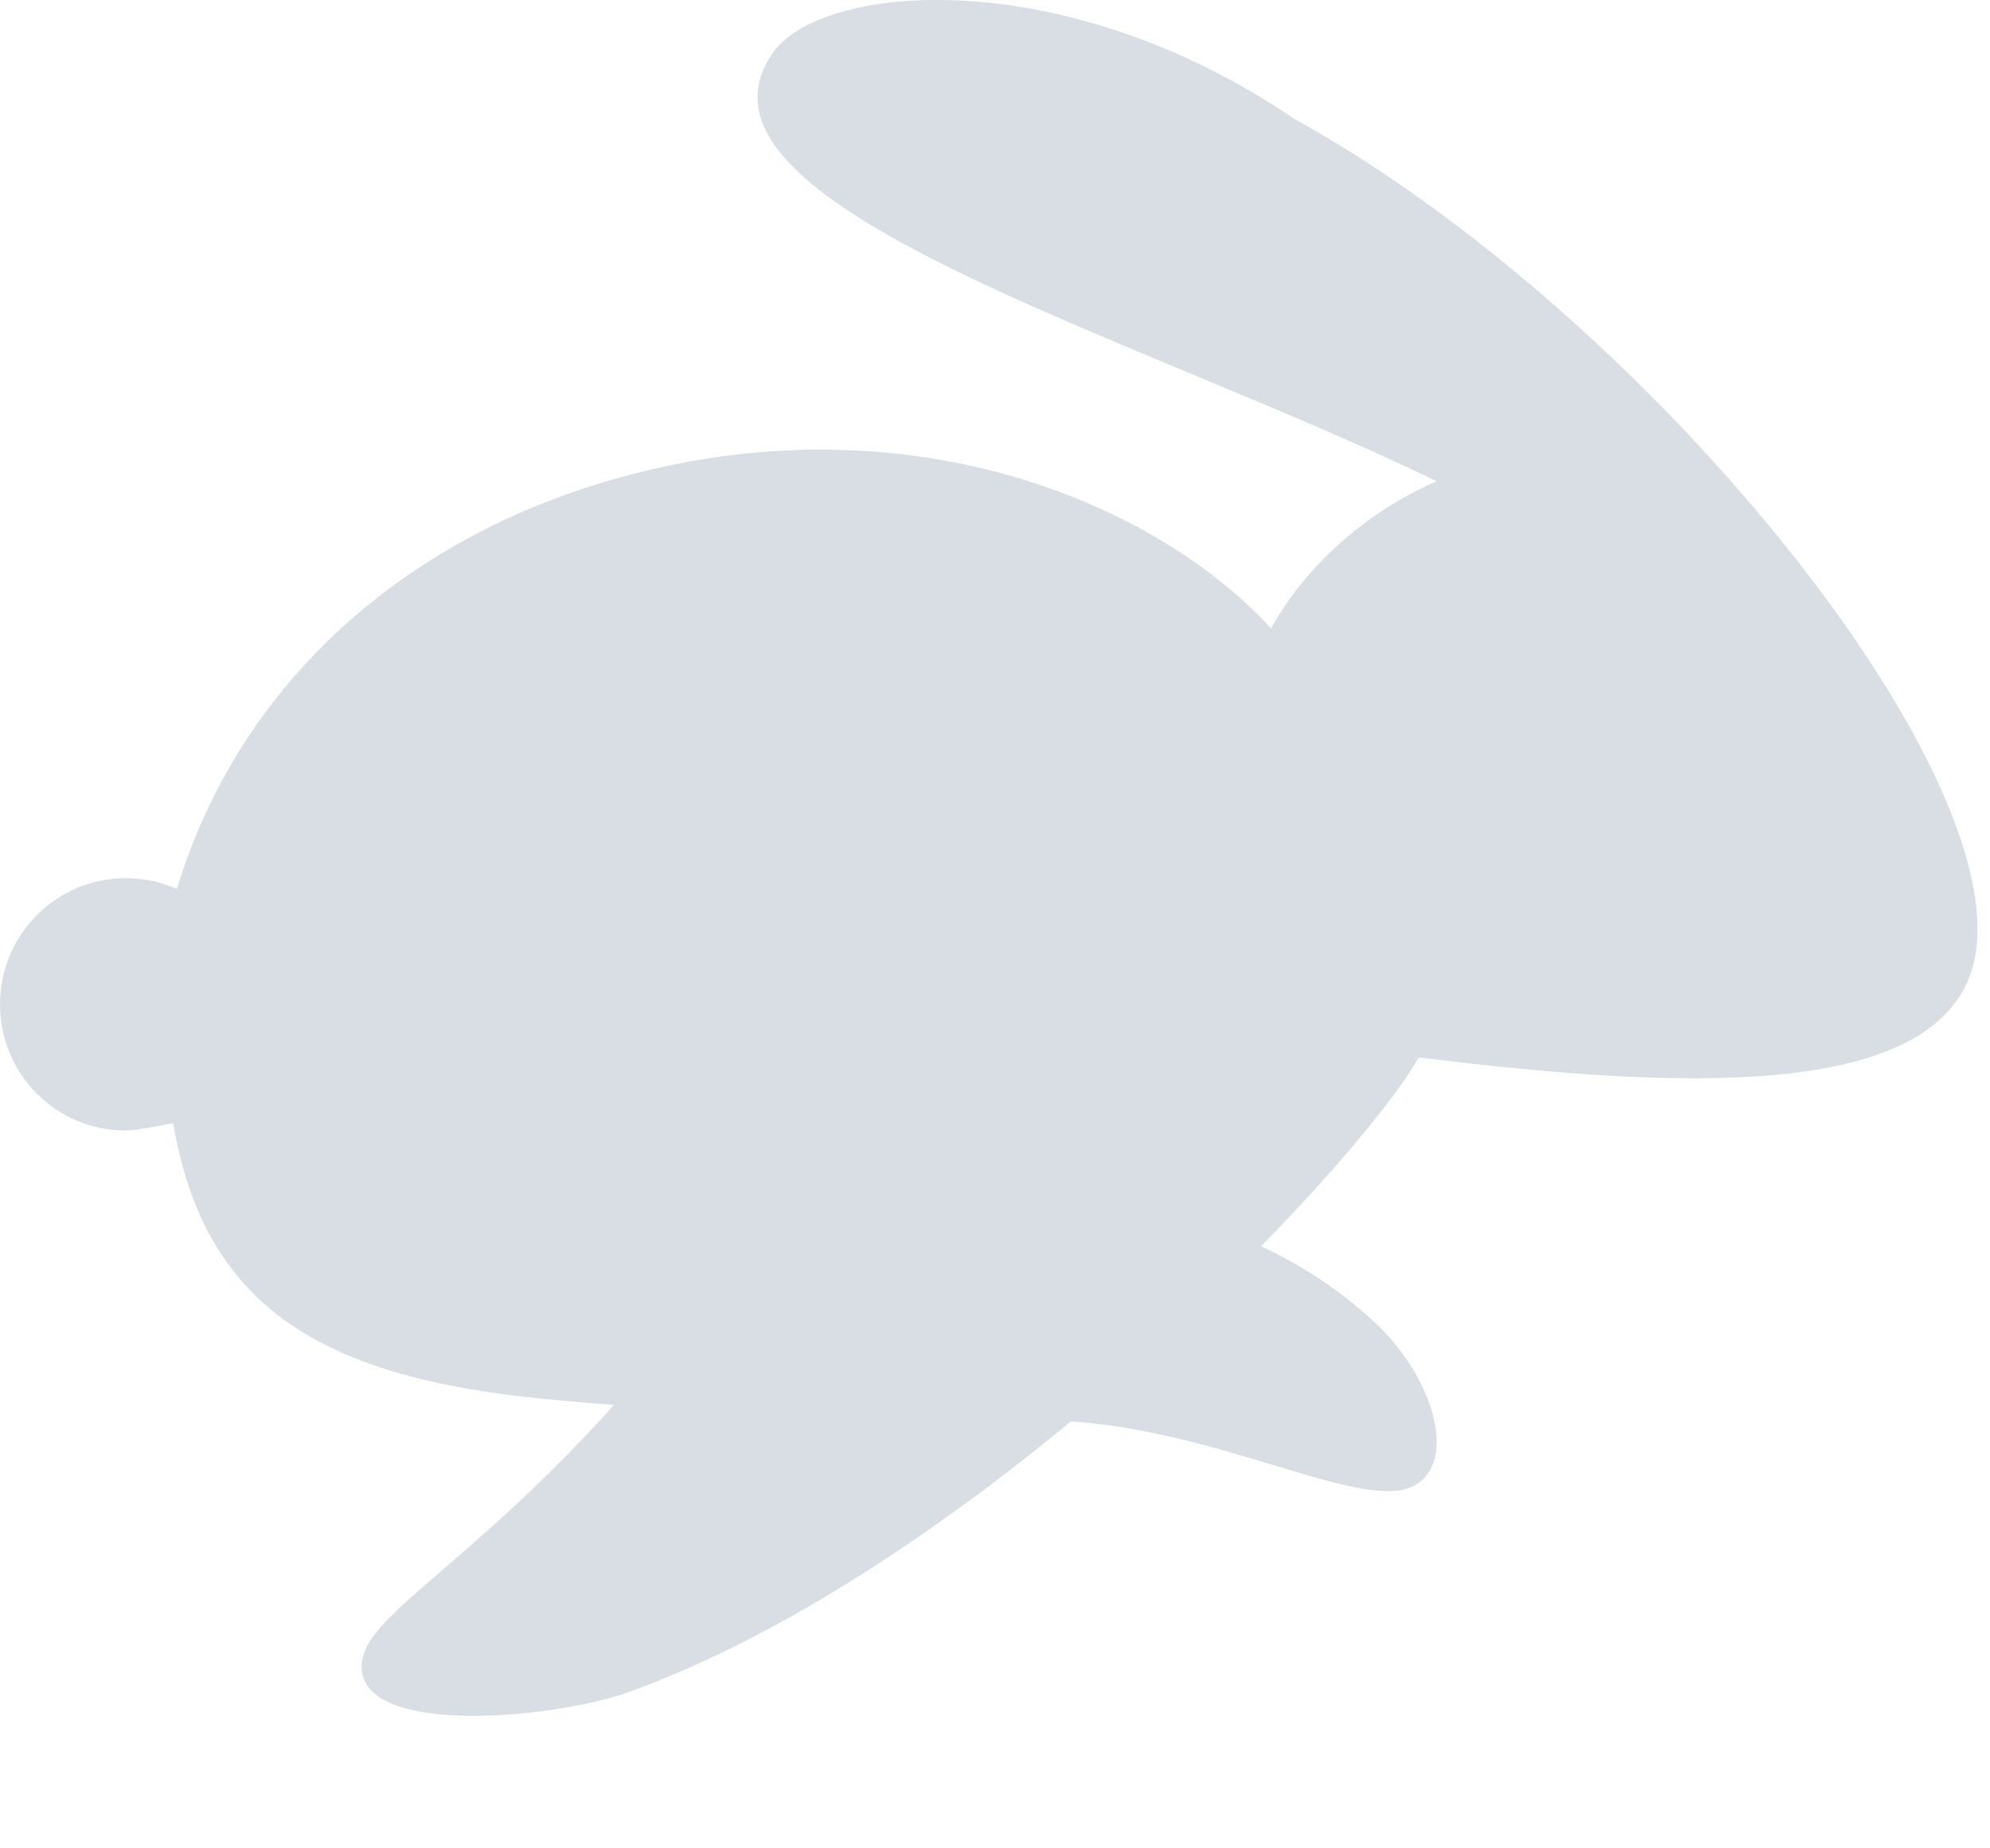
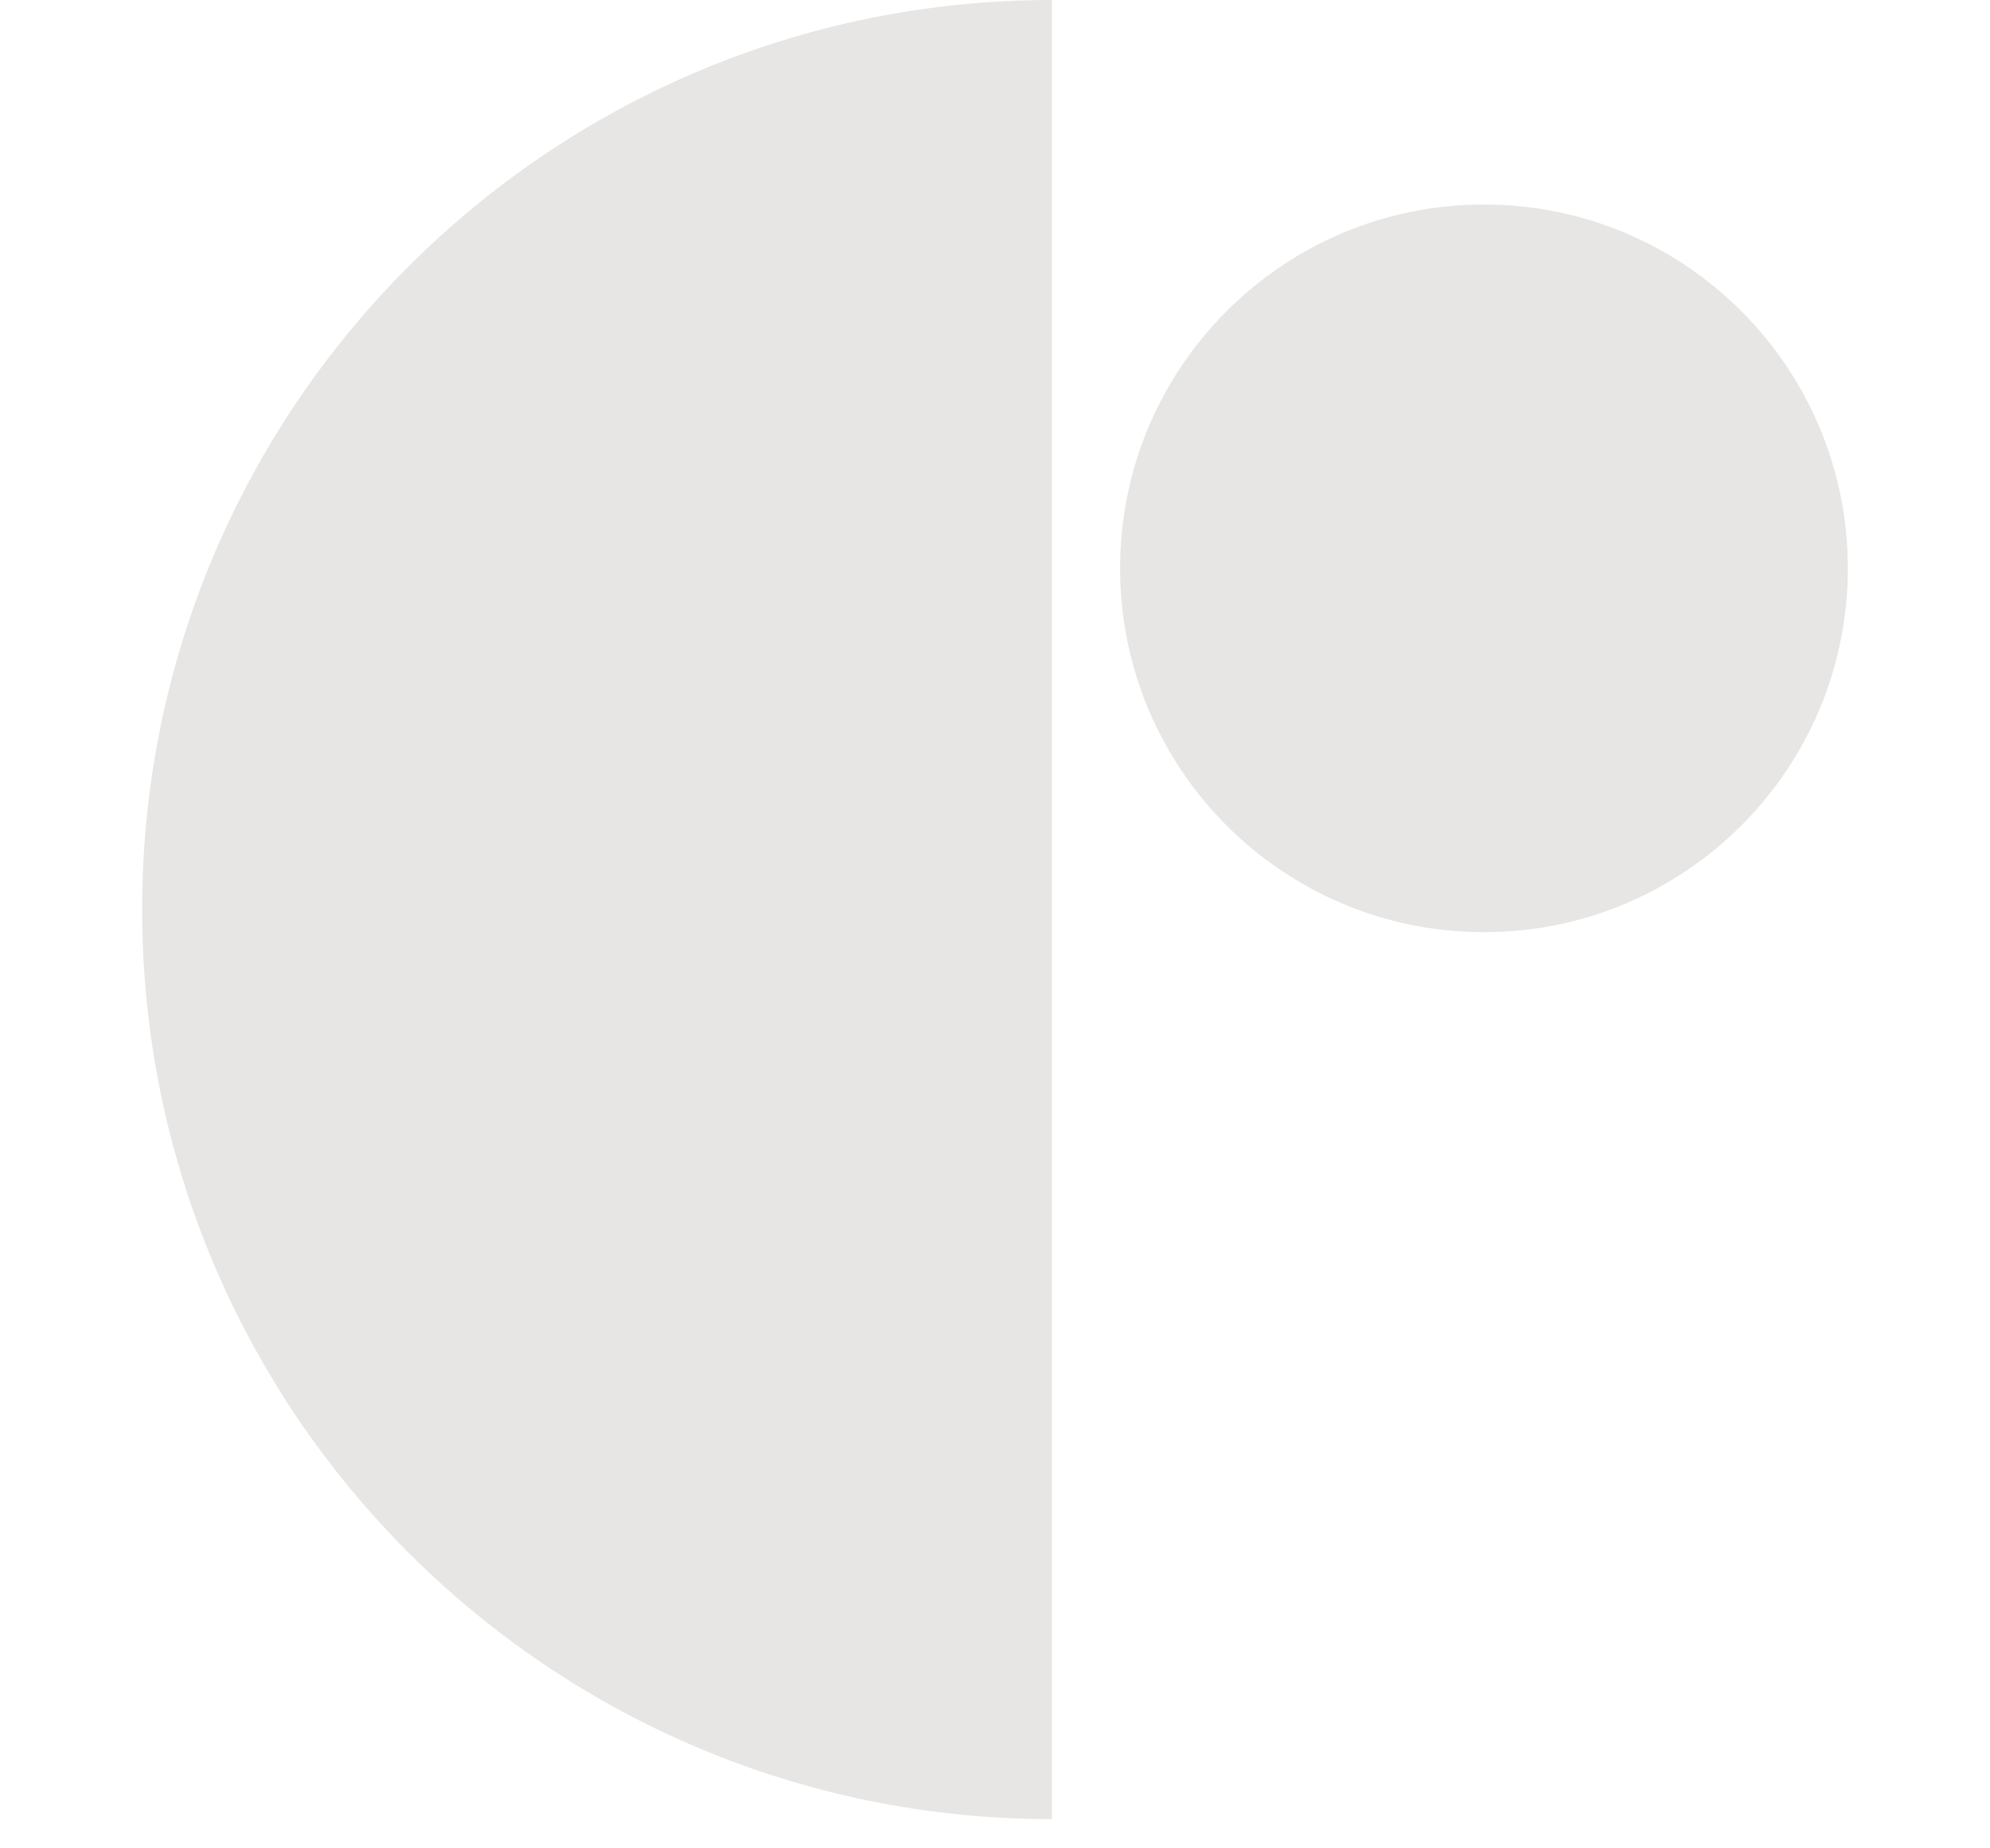
<svg xmlns="http://www.w3.org/2000/svg" width="14" height="13" viewBox="0 0 14 13" fill="none">
-   <path d="M13.841 6.908C14.387 5.683 11.686 2.262 9.105 0.836C7.479 -0.269 5.784 -0.117 5.44 0.368C4.687 1.432 7.935 2.334 10.107 3.386C9.64 3.59 9.2 3.955 8.942 4.422C8.132 3.535 6.354 2.771 4.269 3.386C2.863 3.801 1.695 4.779 1.244 6.255C1.134 6.206 1.012 6.179 0.885 6.179C0.396 6.179 -0 6.577 -0 7.067C-0 7.557 0.396 7.955 0.885 7.955C0.975 7.955 1.258 7.894 1.258 7.894L5.784 7.927C3.974 10.807 2.544 11.228 2.544 11.727C2.544 12.226 3.912 12.091 4.426 11.905C6.886 11.015 9.528 8.239 9.981 7.44C11.885 7.679 13.485 7.707 13.841 6.908Z" fill="#D9DEE5" />
-   <path fill-rule="evenodd" clip-rule="evenodd" d="M10.099 3.38C10.102 3.382 10.105 3.383 10.109 3.385C10.21 3.345 10.193 3.196 10.166 3.078C10.102 2.809 9.006 1.723 7.976 1.236C6.579 0.576 5.548 0.607 5.389 0.909C5.68 1.495 7.001 2.046 8.381 2.62C8.972 2.866 9.573 3.116 10.108 3.376C10.105 3.377 10.102 3.379 10.099 3.38Z" fill="#D9DEE5" />
-   <path fill-rule="evenodd" clip-rule="evenodd" d="M8.327 9.302C8.043 9.193 7.722 9.094 7.357 9.003C7.746 8.305 7.827 7.273 7.46 6.62C6.945 5.704 6.299 5.216 4.797 5.216C3.971 5.216 1.746 5.495 1.707 7.358C1.702 7.554 1.707 7.734 1.721 7.899L5.783 7.928C5.235 8.799 4.723 9.446 4.274 9.937C4.813 10.075 5.257 10.192 5.665 10.299C6.053 10.4 6.408 10.493 6.78 10.588C7.34 10.179 7.867 9.732 8.327 9.302Z" fill="#D9DEE5" />
-   <path d="M1.19 7.706C1.356 9.122 2.157 9.676 3.796 9.84C5.434 10.005 6.373 9.894 7.624 10.009C8.669 10.104 9.602 10.638 9.948 10.454C10.26 10.287 10.085 9.687 9.669 9.302C9.128 8.803 8.381 8.456 7.065 8.333C7.327 7.612 7.254 6.602 6.847 6.053C6.258 5.258 5.171 4.899 3.796 5.056C2.359 5.22 0.982 5.93 1.19 7.706Z" fill="#D9DEE5" />
+   <circle cx="10.44" cy="3.999" r="2.56" fill="#E7E6E4" />
+   <path fill-rule="evenodd" clip-rule="evenodd" d="M7.4 0C3.865 2.68009e-05 1 2.865 1 6.4C1 9.935 3.865 12.8 7.4 12.8V0Z" fill="#E7E6E4" />
</svg>
